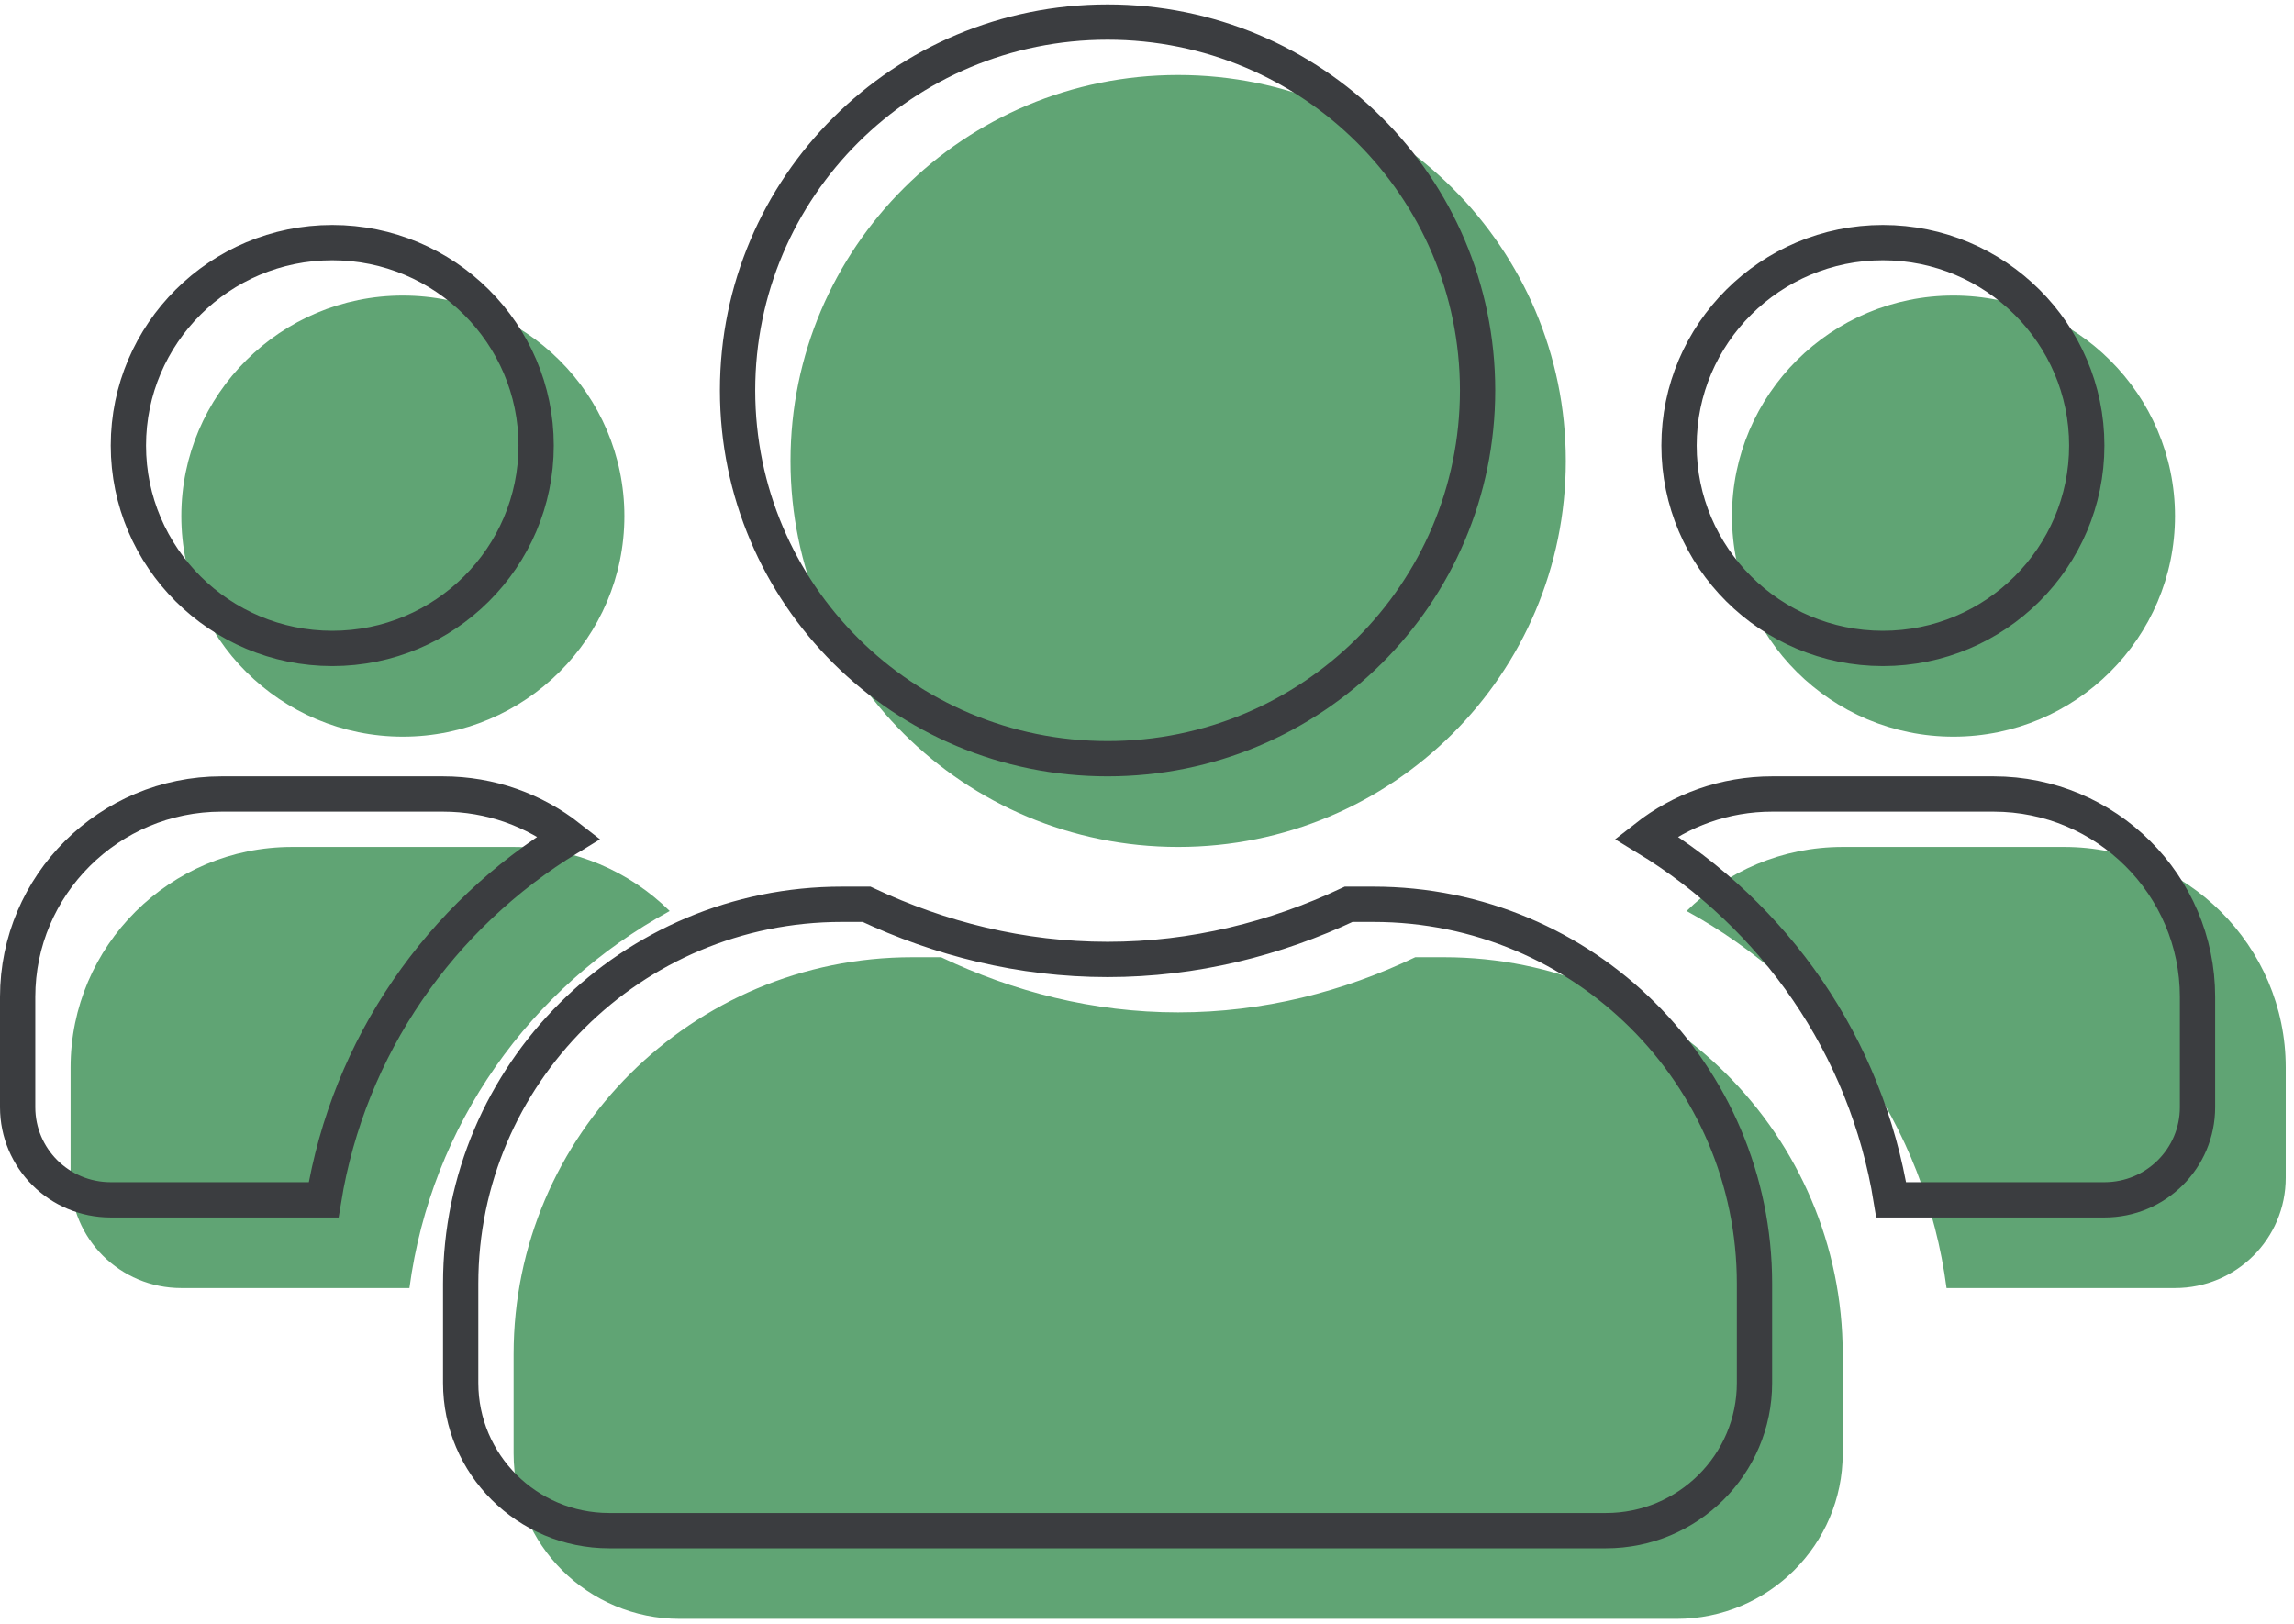
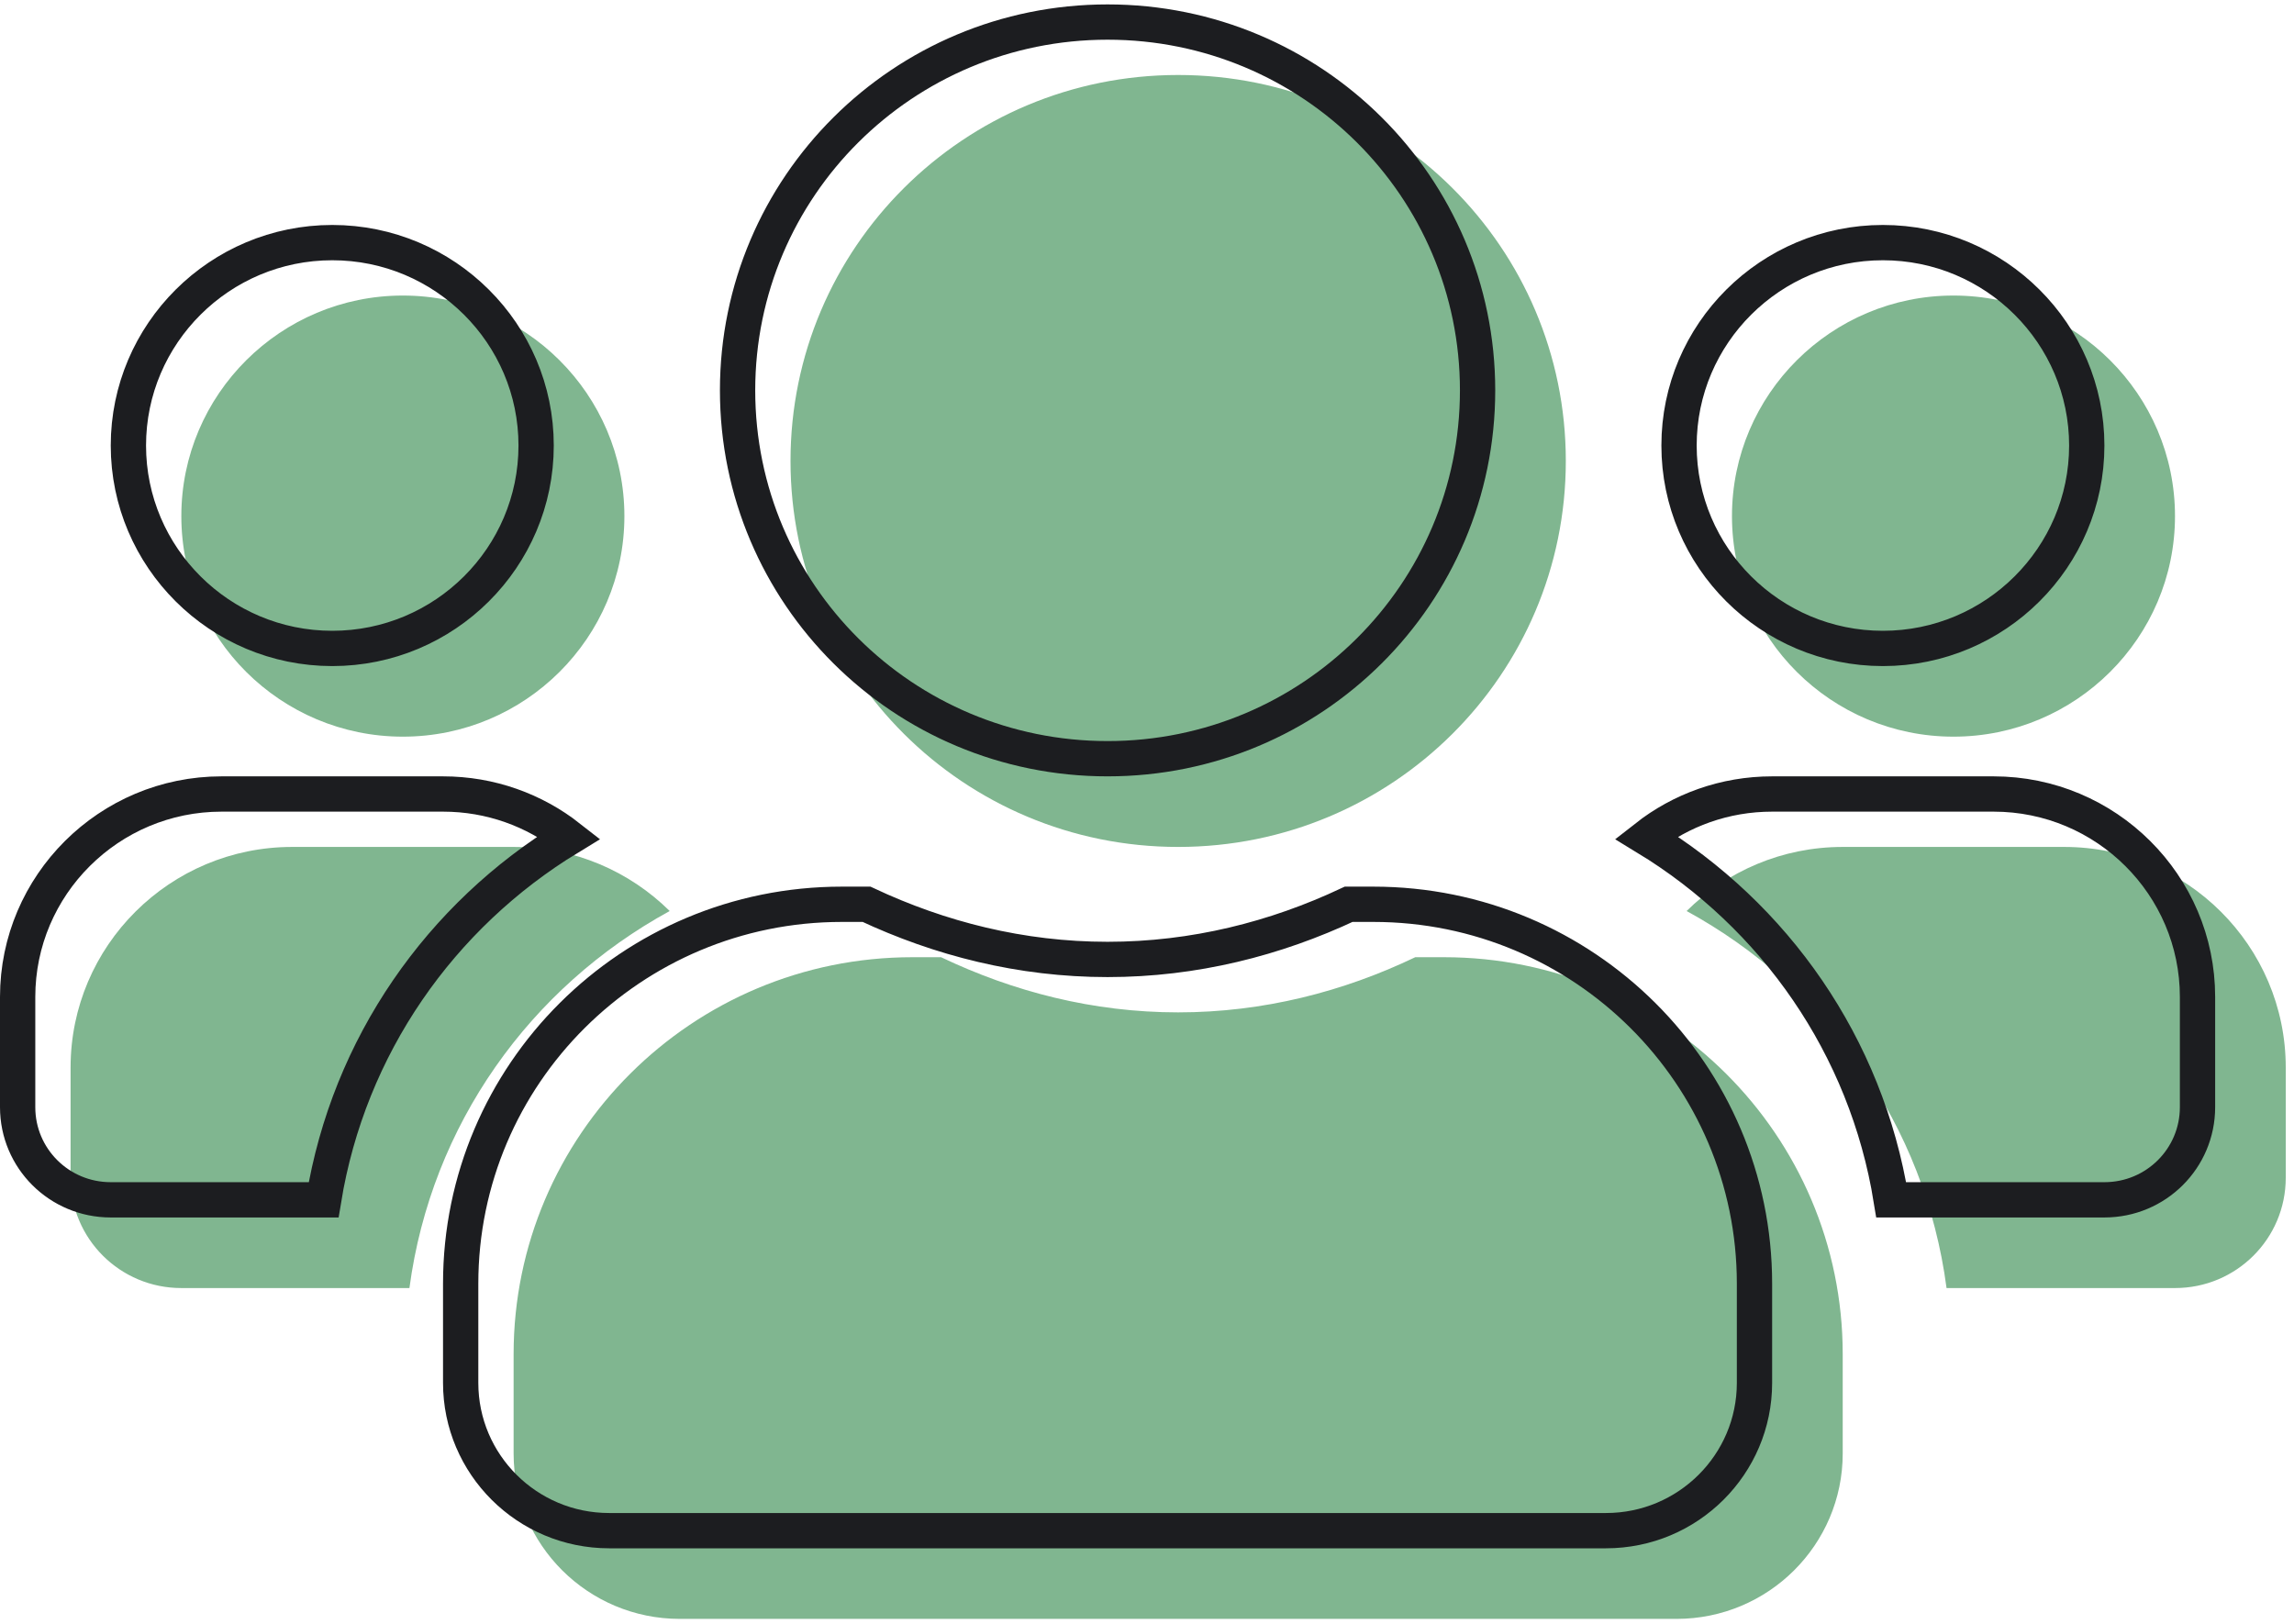
<svg xmlns="http://www.w3.org/2000/svg" width="65" height="46" viewBox="0 0 65 46" fill="none">
-   <path d="M11.415 20.875C14.877 20.875 17.692 18.072 17.692 14.625C17.692 11.178 14.877 8.375 11.415 8.375C7.953 8.375 5.138 11.178 5.138 14.625C5.138 18.072 7.953 20.875 11.415 20.875ZM55.351 20.875C58.813 20.875 61.628 18.072 61.628 14.625C61.628 11.178 58.813 8.375 55.351 8.375C51.889 8.375 49.075 11.178 49.075 14.625C49.075 18.072 51.889 20.875 55.351 20.875ZM58.489 24H52.213C50.487 24 48.927 24.693 47.79 25.816C51.742 27.975 54.547 31.871 55.155 36.5H61.628C63.364 36.5 64.766 35.103 64.766 33.375V30.25C64.766 26.803 61.951 24 58.489 24ZM33.383 24C39.454 24 44.367 19.107 44.367 13.062C44.367 7.018 39.454 2.125 33.383 2.125C27.312 2.125 22.399 7.018 22.399 13.062C22.399 19.107 27.312 24 33.383 24ZM40.915 27.125H40.101C38.061 28.102 35.795 28.688 33.383 28.688C30.97 28.688 28.715 28.102 26.665 27.125H25.851C19.614 27.125 14.553 32.164 14.553 38.375V41.188C14.553 43.775 16.662 45.875 19.261 45.875H47.505C50.104 45.875 52.213 43.775 52.213 41.188V38.375C52.213 32.164 47.152 27.125 40.915 27.125ZM18.976 25.816C17.839 24.693 16.279 24 14.553 24H8.277C4.815 24 2 26.803 2 30.25V33.375C2 35.103 3.402 36.5 5.138 36.5H11.601C12.219 31.871 15.024 27.975 18.976 25.816Z" fill="#60A474" />
-   <path d="M15.191 12.625C15.191 15.794 12.603 18.375 9.415 18.375C6.227 18.375 3.638 15.794 3.638 12.625C3.638 9.456 6.227 6.875 9.415 6.875C12.603 6.875 15.191 9.456 15.191 12.625ZM59.128 12.625C59.128 15.794 56.539 18.375 53.351 18.375C50.163 18.375 47.575 15.794 47.575 12.625C47.575 9.456 50.163 6.875 53.351 6.875C56.539 6.875 59.128 9.456 59.128 12.625ZM53.587 34C52.882 29.639 50.285 25.947 46.642 23.731C47.626 22.959 48.864 22.5 50.213 22.5H56.489C59.677 22.5 62.266 25.081 62.266 28.25V31.375C62.266 32.825 61.089 34 59.628 34H53.587ZM41.867 11.062C41.867 16.829 37.179 21.5 31.383 21.5C25.587 21.5 20.899 16.829 20.899 11.062C20.899 5.296 25.587 0.625 31.383 0.625C37.179 0.625 41.867 5.296 41.867 11.062ZM31.383 27.188C33.837 27.188 36.14 26.601 38.214 25.625H38.915C44.878 25.625 49.713 30.442 49.713 36.375V39.188C49.713 41.497 47.83 43.375 45.505 43.375H17.261C14.936 43.375 13.053 41.497 13.053 39.188V36.375C13.053 30.442 17.888 25.625 23.851 25.625H24.553C26.634 26.601 28.928 27.188 31.383 27.188ZM12.553 22.5C13.902 22.5 15.139 22.959 16.124 23.731C12.481 25.947 9.883 29.639 9.17 34H3.138C1.677 34 0.5 32.825 0.5 31.375V28.25C0.5 25.081 3.089 22.5 6.277 22.5H12.553Z" stroke="#3B3D40" />
+   <path d="M11.415 20.875C14.877 20.875 17.692 18.072 17.692 14.625C17.692 11.178 14.877 8.375 11.415 8.375C7.953 8.375 5.138 11.178 5.138 14.625C5.138 18.072 7.953 20.875 11.415 20.875ZM55.351 20.875C58.813 20.875 61.628 18.072 61.628 14.625C61.628 11.178 58.813 8.375 55.351 8.375C51.889 8.375 49.075 11.178 49.075 14.625C49.075 18.072 51.889 20.875 55.351 20.875ZM58.489 24H52.213C50.487 24 48.927 24.693 47.79 25.816C51.742 27.975 54.547 31.871 55.155 36.5H61.628C63.364 36.5 64.766 35.103 64.766 33.375V30.25C64.766 26.803 61.951 24 58.489 24ZM33.383 24C39.454 24 44.367 19.107 44.367 13.062C44.367 7.018 39.454 2.125 33.383 2.125C27.312 2.125 22.399 7.018 22.399 13.062C22.399 19.107 27.312 24 33.383 24ZM40.915 27.125H40.101C38.061 28.102 35.795 28.688 33.383 28.688C30.97 28.688 28.715 28.102 26.665 27.125H25.851C19.614 27.125 14.553 32.164 14.553 38.375V41.188C14.553 43.775 16.662 45.875 19.261 45.875H47.505C50.104 45.875 52.213 43.775 52.213 41.188V38.375C52.213 32.164 47.152 27.125 40.915 27.125ZM18.976 25.816C17.839 24.693 16.279 24 14.553 24H8.277C4.815 24 2 26.803 2 30.25V33.375C2 35.103 3.402 36.5 5.138 36.5H11.601C12.219 31.871 15.024 27.975 18.976 25.816Z" fill="#80b690" />
+   <path d="M15.191 12.625C15.191 15.794 12.603 18.375 9.415 18.375C6.227 18.375 3.638 15.794 3.638 12.625C3.638 9.456 6.227 6.875 9.415 6.875C12.603 6.875 15.191 9.456 15.191 12.625ZM59.128 12.625C59.128 15.794 56.539 18.375 53.351 18.375C50.163 18.375 47.575 15.794 47.575 12.625C47.575 9.456 50.163 6.875 53.351 6.875C56.539 6.875 59.128 9.456 59.128 12.625ZM53.587 34C52.882 29.639 50.285 25.947 46.642 23.731C47.626 22.959 48.864 22.5 50.213 22.5H56.489C59.677 22.5 62.266 25.081 62.266 28.25V31.375C62.266 32.825 61.089 34 59.628 34H53.587ZM41.867 11.062C41.867 16.829 37.179 21.5 31.383 21.5C25.587 21.5 20.899 16.829 20.899 11.062C20.899 5.296 25.587 0.625 31.383 0.625C37.179 0.625 41.867 5.296 41.867 11.062ZM31.383 27.188C33.837 27.188 36.14 26.601 38.214 25.625H38.915C44.878 25.625 49.713 30.442 49.713 36.375V39.188C49.713 41.497 47.83 43.375 45.505 43.375H17.261C14.936 43.375 13.053 41.497 13.053 39.188V36.375C13.053 30.442 17.888 25.625 23.851 25.625H24.553C26.634 26.601 28.928 27.188 31.383 27.188ZM12.553 22.5C13.902 22.5 15.139 22.959 16.124 23.731C12.481 25.947 9.883 29.639 9.17 34H3.138C1.677 34 0.5 32.825 0.5 31.375V28.25C0.5 25.081 3.089 22.5 6.277 22.5H12.553Z" stroke="#1c1d20" />
</svg>
